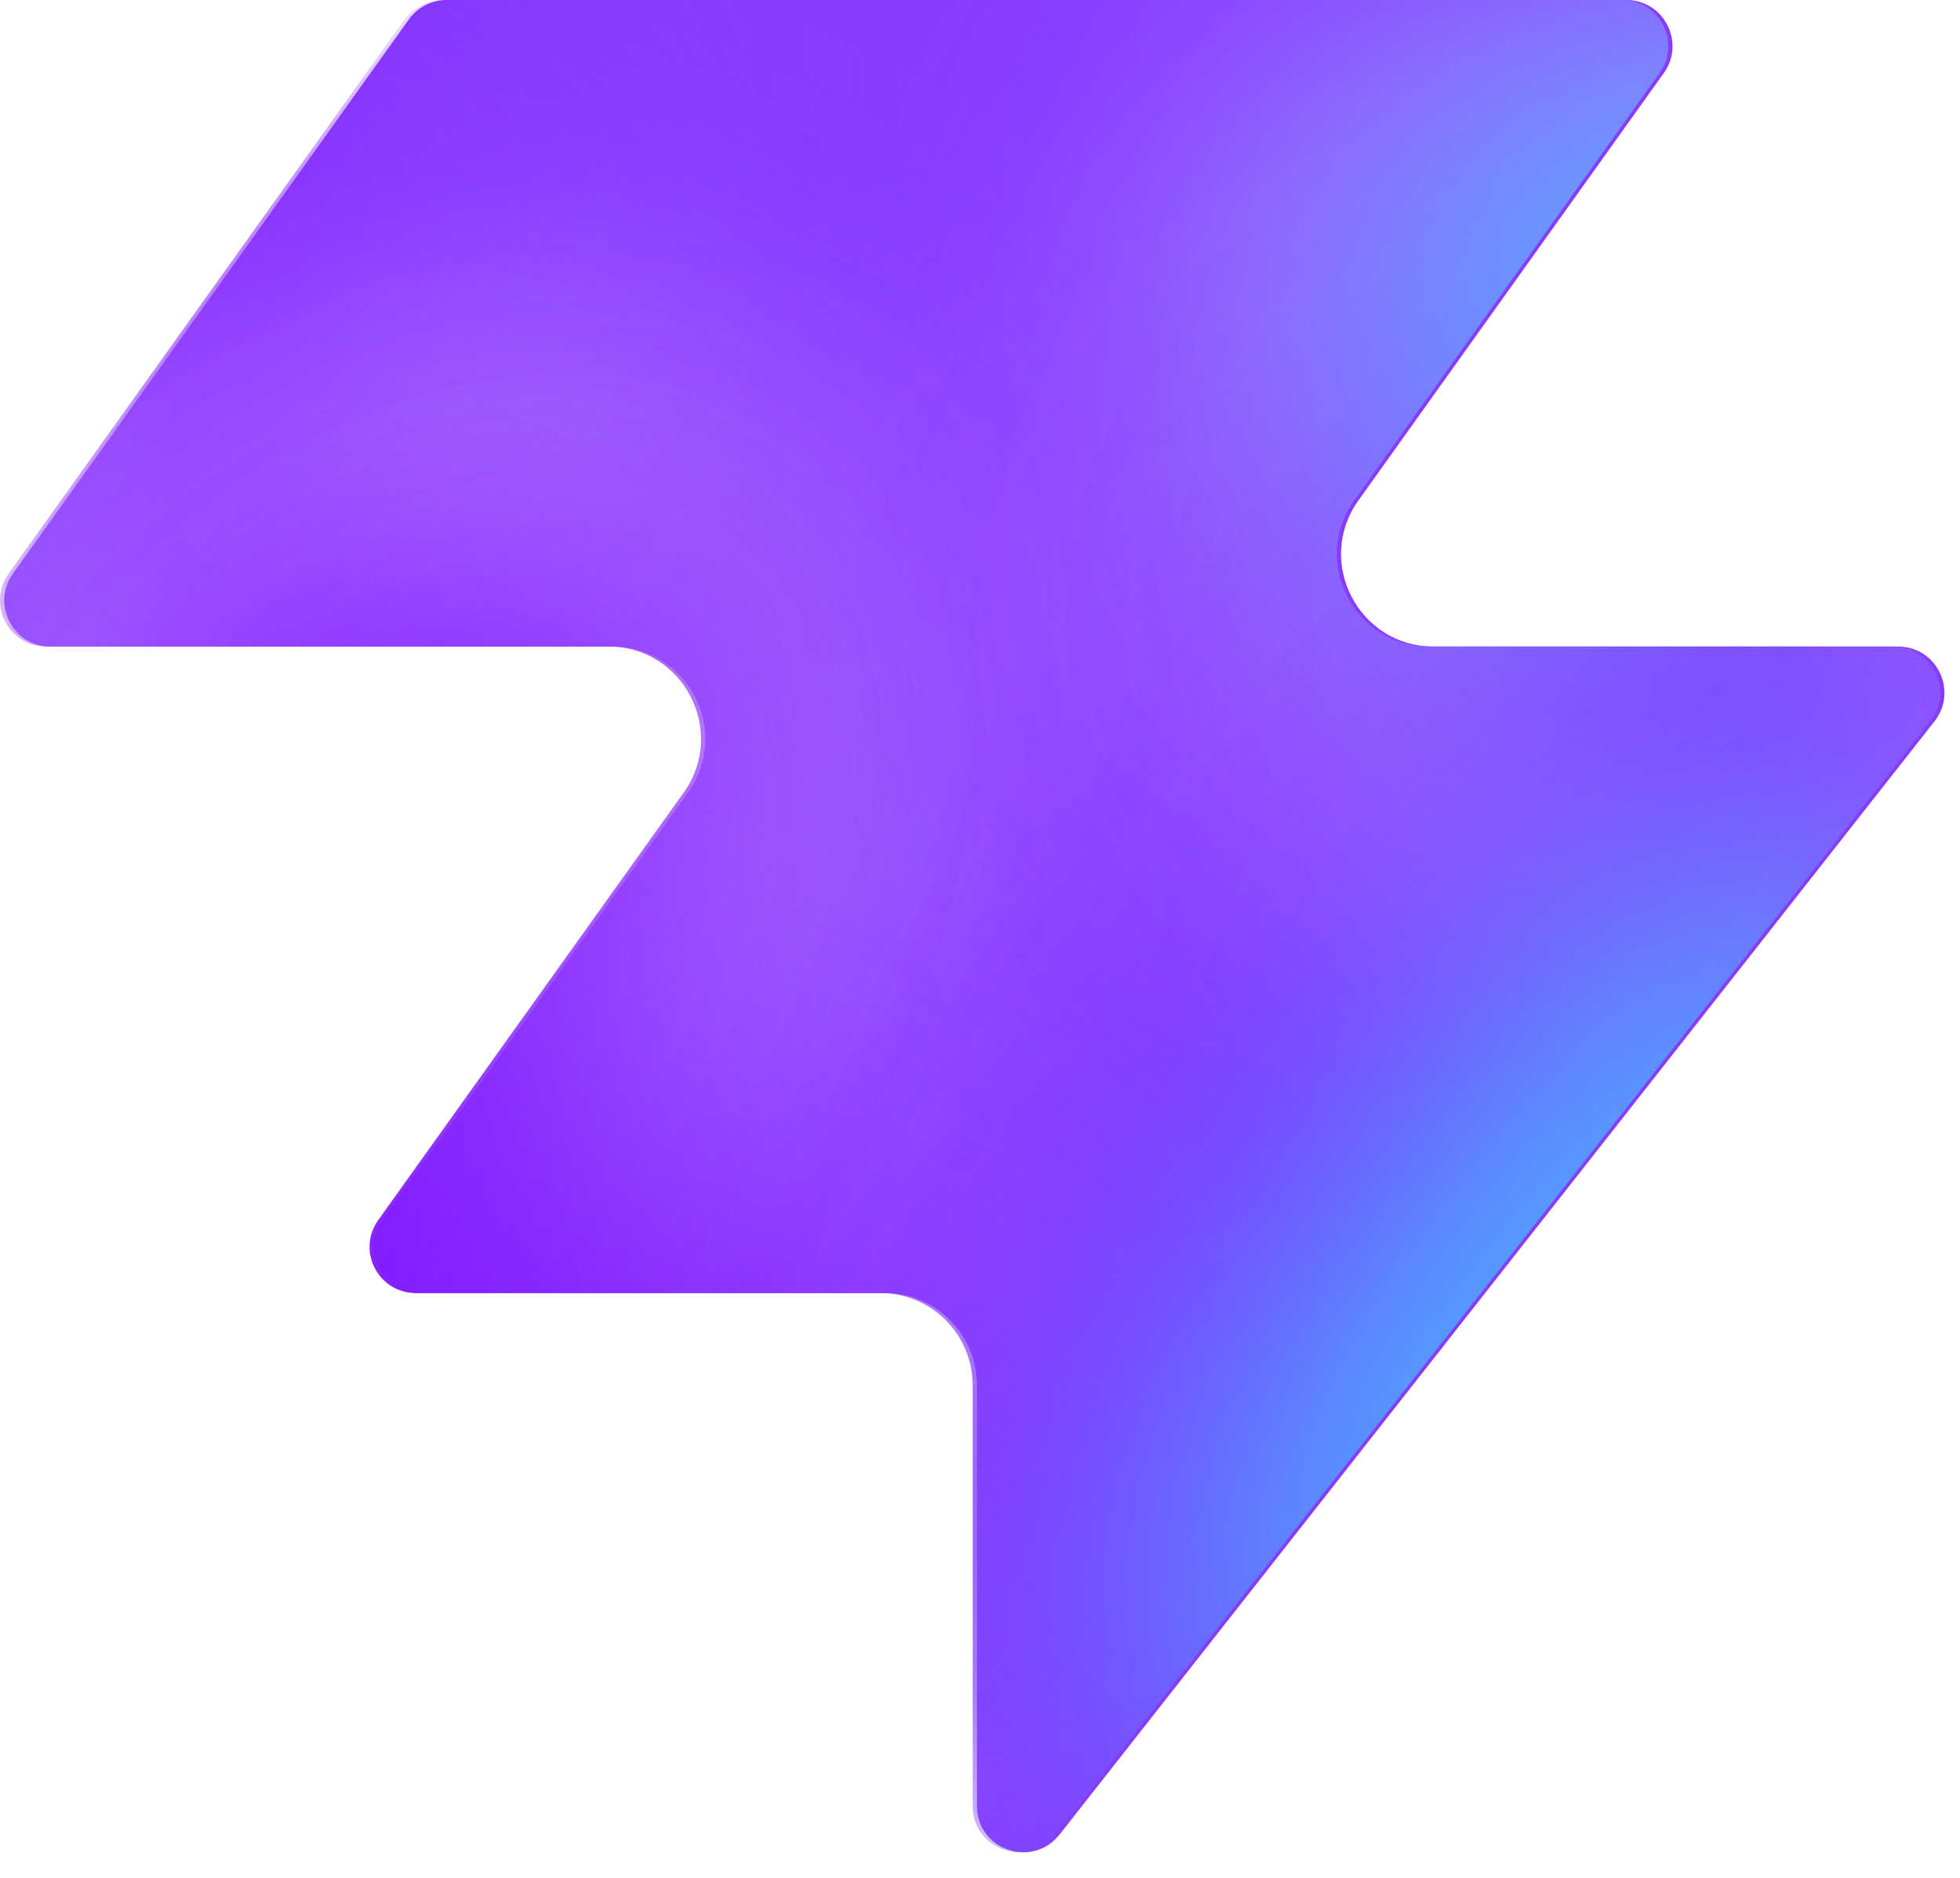
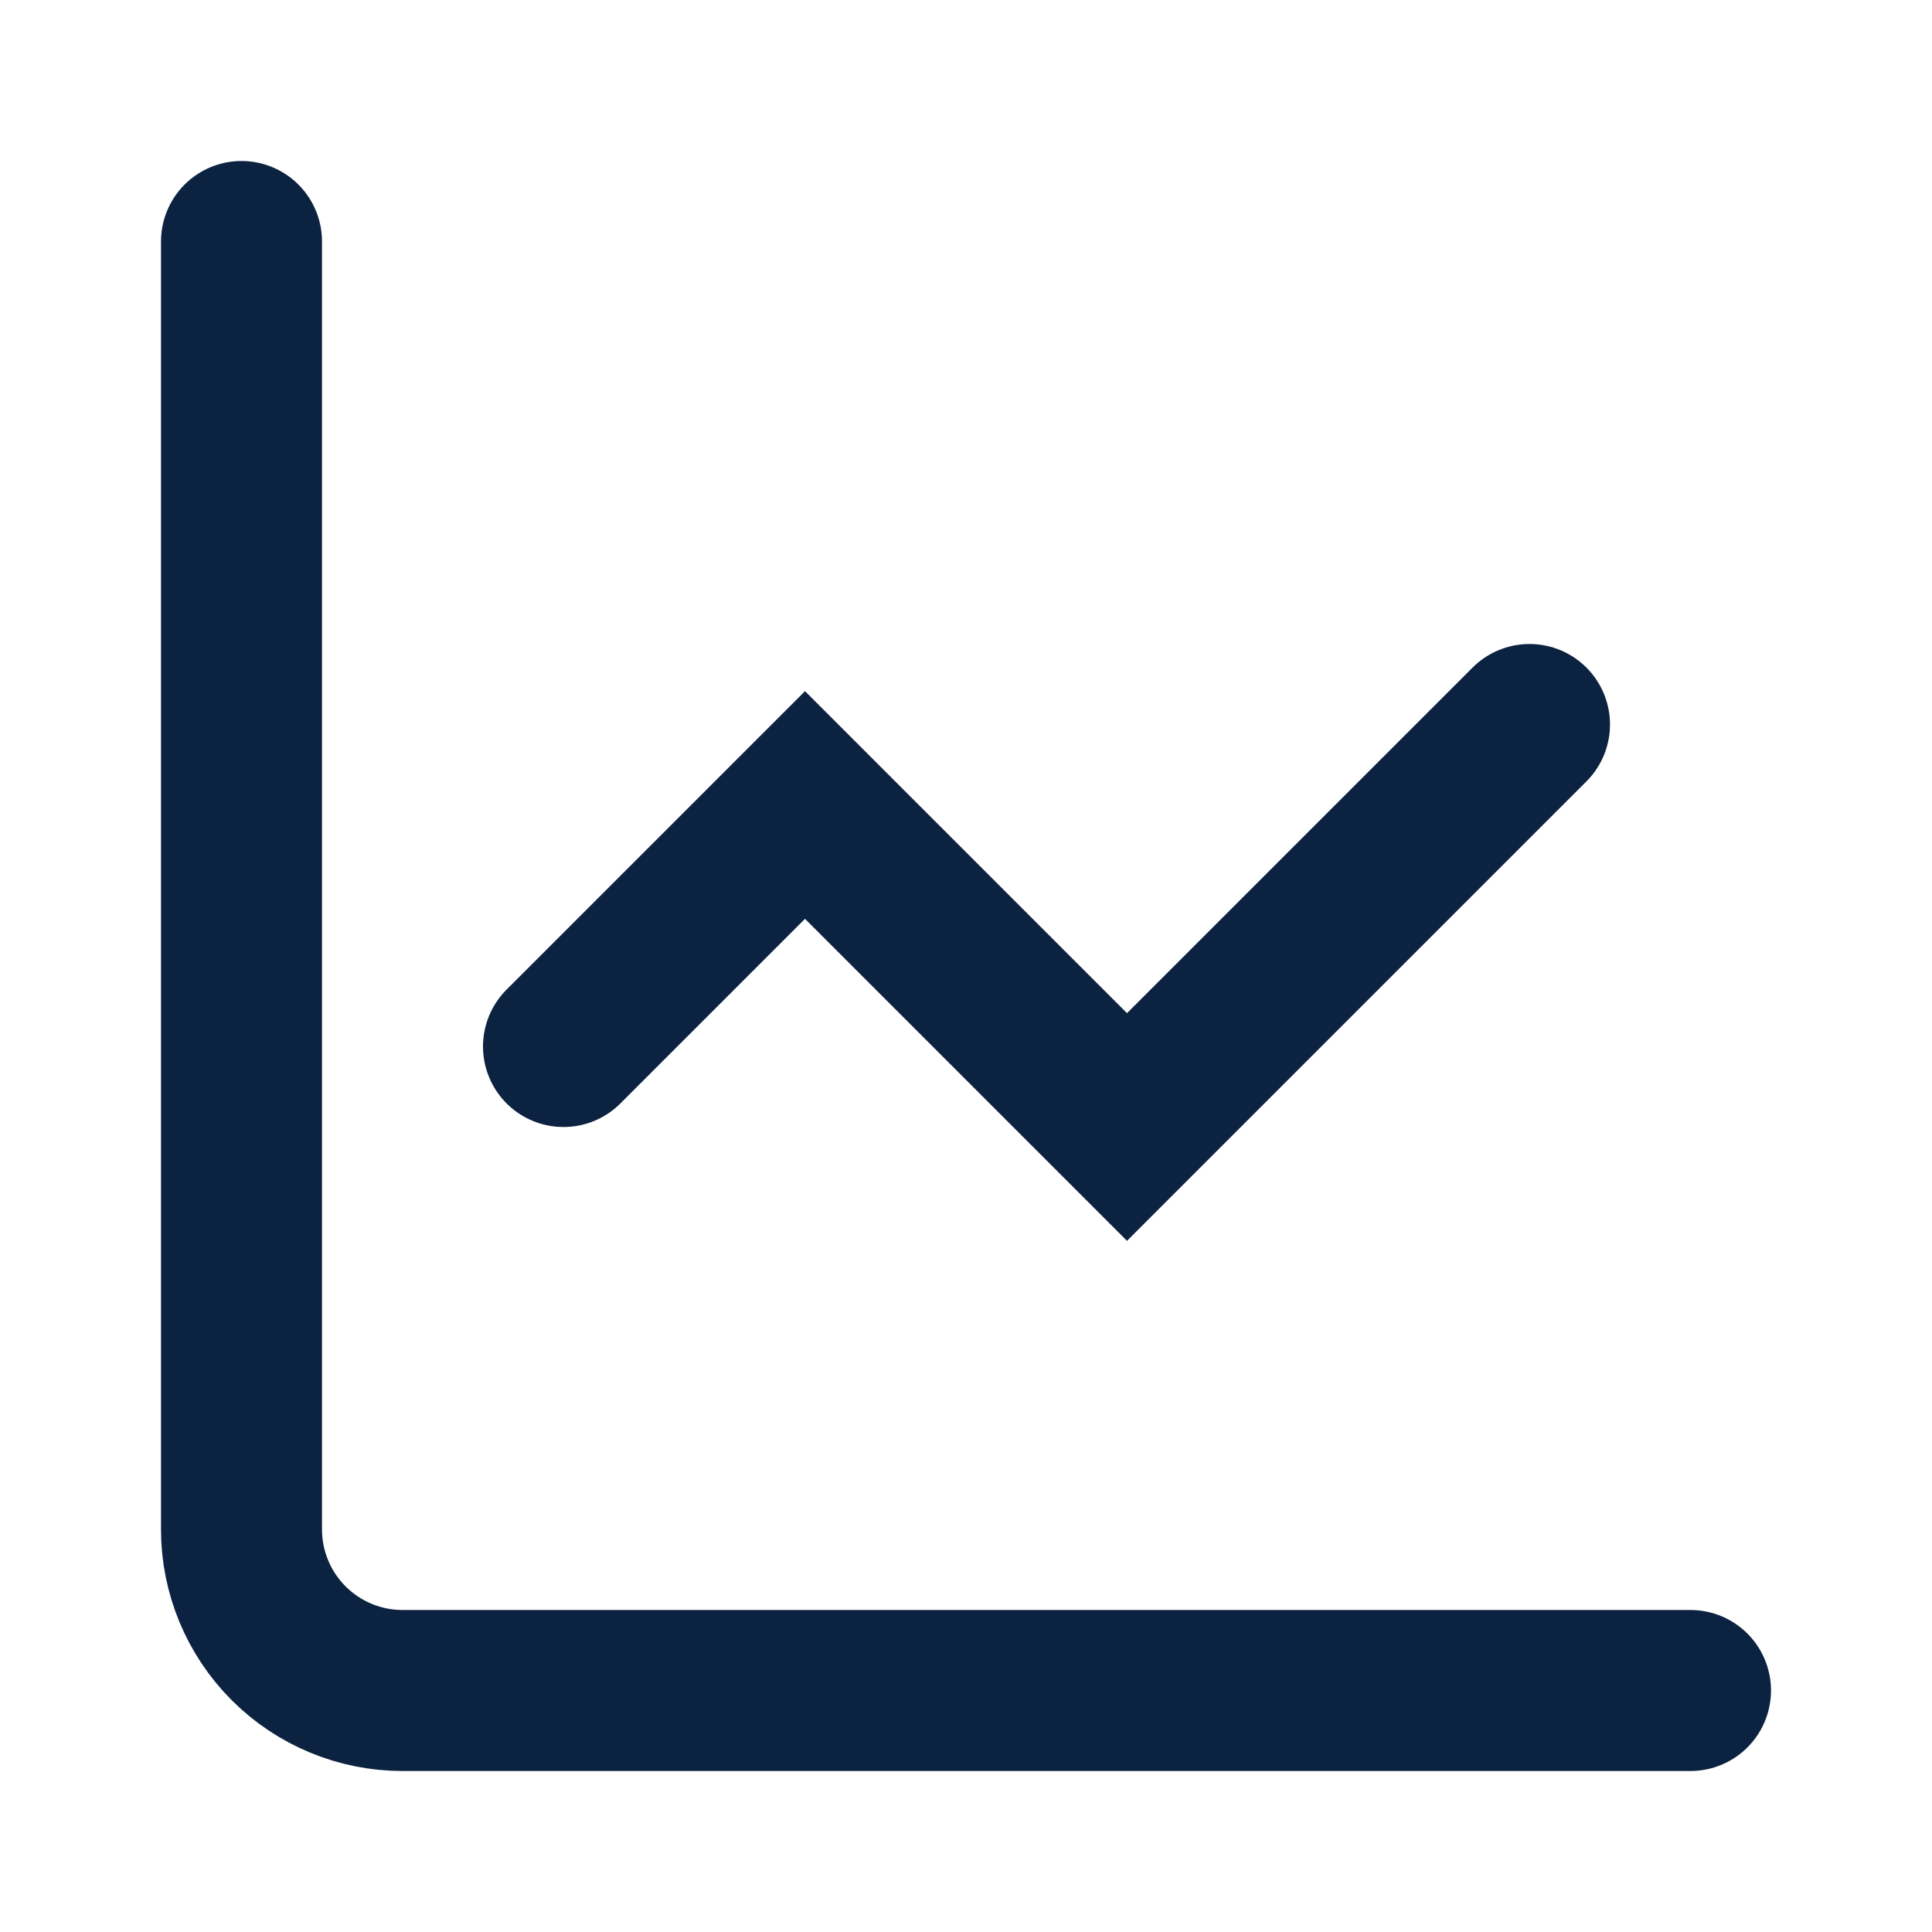
- <svg xmlns="http://www.w3.org/2000/svg" width="48" height="46" fill="none" viewBox="0 0 48 46">
-   <path fill="#863bff" d="M25.946 44.938c-.664.845-2.021.375-2.021-.698V33.937a2.26 2.26 0 0 0-2.262-2.262H10.287c-.92 0-1.456-1.04-.92-1.788l7.48-10.471c1.07-1.497 0-3.578-1.842-3.578H1.237c-.92 0-1.456-1.04-.92-1.788L10.013.474c.214-.297.556-.474.92-.474h28.894c.92 0 1.456 1.04.92 1.788l-7.48 10.471c-1.07 1.498 0 3.579 1.842 3.579h11.377c.943 0 1.473 1.088.89 1.83L25.947 44.94z" style="fill:#863bff;fill:color(display-p3 .525 .23 1);fill-opacity:1" />
-   <mask id="a" width="48" height="46" x="0" y="0" maskUnits="userSpaceOnUse" style="mask-type:alpha">
-     <path fill="#000" d="M25.842 44.938c-.664.844-2.021.375-2.021-.698V33.937a2.26 2.26 0 0 0-2.262-2.262H10.183c-.92 0-1.456-1.04-.92-1.788l7.48-10.471c1.07-1.498 0-3.579-1.842-3.579H1.133c-.92 0-1.456-1.04-.92-1.787L9.91.473c.214-.297.556-.474.92-.474h28.894c.92 0 1.456 1.04.92 1.788l-7.48 10.471c-1.07 1.498 0 3.578 1.842 3.578h11.377c.943 0 1.473 1.088.89 1.832L25.843 44.94z" style="fill:#000;fill-opacity:1" />
-   </mask>
-   <g mask="url(#a)">
-     <g filter="url(#b)">
-       <ellipse cx="5.508" cy="14.704" fill="#ede6ff" rx="5.508" ry="14.704" style="fill:#ede6ff;fill:color(display-p3 .927 .903 1);fill-opacity:1" transform="matrix(.00324 1 1 -.00324 -4.47 31.516)" />
-     </g>
-     <g filter="url(#c)">
-       <ellipse cx="10.399" cy="29.851" fill="#ede6ff" rx="10.399" ry="29.851" style="fill:#ede6ff;fill:color(display-p3 .927 .903 1);fill-opacity:1" transform="matrix(.00324 1 1 -.00324 -39.328 7.883)" />
-     </g>
-     <g filter="url(#d)">
-       <ellipse cx="5.508" cy="30.487" fill="#7e14ff" rx="5.508" ry="30.487" style="fill:#7e14ff;fill:color(display-p3 .492 .077 1);fill-opacity:1" transform="rotate(89.814 -25.913 -14.639)scale(1 -1)" />
-     </g>
-     <g filter="url(#e)">
-       <ellipse cx="5.508" cy="30.599" fill="#7e14ff" rx="5.508" ry="30.599" style="fill:#7e14ff;fill:color(display-p3 .492 .077 1);fill-opacity:1" transform="rotate(89.814 -32.644 -3.334)scale(1 -1)" />
-     </g>
-     <g filter="url(#f)">
-       <ellipse cx="5.508" cy="30.599" fill="#7e14ff" rx="5.508" ry="30.599" style="fill:#7e14ff;fill:color(display-p3 .492 .077 1);fill-opacity:1" transform="matrix(.00324 1 1 -.00324 -34.34 30.47)" />
-     </g>
-     <g filter="url(#g)">
-       <ellipse cx="14.072" cy="22.078" fill="#ede6ff" rx="14.072" ry="22.078" style="fill:#ede6ff;fill:color(display-p3 .927 .903 1);fill-opacity:1" transform="rotate(93.35 24.506 48.493)scale(-1 1)" />
-     </g>
-     <g filter="url(#h)">
-       <ellipse cx="3.47" cy="21.501" fill="#7e14ff" rx="3.47" ry="21.501" style="fill:#7e14ff;fill:color(display-p3 .492 .077 1);fill-opacity:1" transform="rotate(89.009 28.708 47.59)scale(-1 1)" />
-     </g>
-     <g filter="url(#i)">
-       <ellipse cx="3.47" cy="21.501" fill="#7e14ff" rx="3.47" ry="21.501" style="fill:#7e14ff;fill:color(display-p3 .492 .077 1);fill-opacity:1" transform="rotate(89.009 28.708 47.59)scale(-1 1)" />
-     </g>
-     <g filter="url(#j)">
-       <ellipse cx=".387" cy="8.972" fill="#7e14ff" rx="4.407" ry="29.108" style="fill:#7e14ff;fill:color(display-p3 .492 .077 1);fill-opacity:1" transform="rotate(39.51 .387 8.972)" />
-     </g>
-     <g filter="url(#k)">
-       <ellipse cx="47.523" cy="-6.092" fill="#7e14ff" rx="4.407" ry="29.108" style="fill:#7e14ff;fill:color(display-p3 .492 .077 1);fill-opacity:1" transform="rotate(37.892 47.523 -6.092)" />
-     </g>
-     <g filter="url(#l)">
-       <ellipse cx="41.412" cy="6.333" fill="#47bfff" rx="5.971" ry="9.665" style="fill:#47bfff;fill:color(display-p3 .28 .748 1);fill-opacity:1" transform="rotate(37.892 41.412 6.333)" />
-     </g>
-     <g filter="url(#m)">
-       <ellipse cx="-1.879" cy="38.332" fill="#7e14ff" rx="4.407" ry="29.108" style="fill:#7e14ff;fill:color(display-p3 .492 .077 1);fill-opacity:1" transform="rotate(37.892 -1.88 38.332)" />
-     </g>
-     <g filter="url(#n)">
-       <ellipse cx="-1.879" cy="38.332" fill="#7e14ff" rx="4.407" ry="29.108" style="fill:#7e14ff;fill:color(display-p3 .492 .077 1);fill-opacity:1" transform="rotate(37.892 -1.88 38.332)" />
-     </g>
-     <g filter="url(#o)">
-       <ellipse cx="35.651" cy="29.907" fill="#7e14ff" rx="4.407" ry="29.108" style="fill:#7e14ff;fill:color(display-p3 .492 .077 1);fill-opacity:1" transform="rotate(37.892 35.651 29.907)" />
-     </g>
-     <g filter="url(#p)">
-       <ellipse cx="38.418" cy="32.4" fill="#47bfff" rx="5.971" ry="15.297" style="fill:#47bfff;fill:color(display-p3 .28 .748 1);fill-opacity:1" transform="rotate(37.892 38.418 32.4)" />
-     </g>
+ <svg xmlns="http://www.w3.org/2000/svg" preserveAspectRatio="none" overflow="visible" style="display: block;" width="24" height="24" viewBox="0 0 24 24" fill="none">
+   <g id="chart-line">
+     <path id="Vector" d="M3 3V19C3 19.53 3.211 20.039 3.586 20.414C3.961 20.789 4.47 21 5 21H21M19 9L14 14L10 10L7 13" stroke="#0B2240" stroke-width="2" stroke-linecap="round" />
  </g>
-   <defs>
-     <filter id="b" width="60.045" height="41.654" x="-19.77" y="16.149" color-interpolation-filters="sRGB" filterUnits="userSpaceOnUse">
-       <feFlood flood-opacity="0" result="BackgroundImageFix" />
-       <feBlend in="SourceGraphic" in2="BackgroundImageFix" result="shape" />
-       <feGaussianBlur result="effect1_foregroundBlur_2002_17158" stdDeviation="7.659" />
-     </filter>
-     <filter id="c" width="90.34" height="51.437" x="-54.613" y="-7.533" color-interpolation-filters="sRGB" filterUnits="userSpaceOnUse">
-       <feFlood flood-opacity="0" result="BackgroundImageFix" />
-       <feBlend in="SourceGraphic" in2="BackgroundImageFix" result="shape" />
-       <feGaussianBlur result="effect1_foregroundBlur_2002_17158" stdDeviation="7.659" />
-     </filter>
-     <filter id="d" width="79.355" height="29.4" x="-49.64" y="2.03" color-interpolation-filters="sRGB" filterUnits="userSpaceOnUse">
-       <feFlood flood-opacity="0" result="BackgroundImageFix" />
-       <feBlend in="SourceGraphic" in2="BackgroundImageFix" result="shape" />
-       <feGaussianBlur result="effect1_foregroundBlur_2002_17158" stdDeviation="4.596" />
-     </filter>
-     <filter id="e" width="79.579" height="29.4" x="-45.045" y="20.029" color-interpolation-filters="sRGB" filterUnits="userSpaceOnUse">
-       <feFlood flood-opacity="0" result="BackgroundImageFix" />
-       <feBlend in="SourceGraphic" in2="BackgroundImageFix" result="shape" />
-       <feGaussianBlur result="effect1_foregroundBlur_2002_17158" stdDeviation="4.596" />
-     </filter>
-     <filter id="f" width="79.579" height="29.4" x="-43.513" y="21.178" color-interpolation-filters="sRGB" filterUnits="userSpaceOnUse">
-       <feFlood flood-opacity="0" result="BackgroundImageFix" />
-       <feBlend in="SourceGraphic" in2="BackgroundImageFix" result="shape" />
-       <feGaussianBlur result="effect1_foregroundBlur_2002_17158" stdDeviation="4.596" />
-     </filter>
-     <filter id="g" width="74.749" height="58.852" x="15.756" y="-17.901" color-interpolation-filters="sRGB" filterUnits="userSpaceOnUse">
-       <feFlood flood-opacity="0" result="BackgroundImageFix" />
-       <feBlend in="SourceGraphic" in2="BackgroundImageFix" result="shape" />
-       <feGaussianBlur result="effect1_foregroundBlur_2002_17158" stdDeviation="7.659" />
-     </filter>
-     <filter id="h" width="61.377" height="25.362" x="23.548" y="2.284" color-interpolation-filters="sRGB" filterUnits="userSpaceOnUse">
-       <feFlood flood-opacity="0" result="BackgroundImageFix" />
-       <feBlend in="SourceGraphic" in2="BackgroundImageFix" result="shape" />
-       <feGaussianBlur result="effect1_foregroundBlur_2002_17158" stdDeviation="4.596" />
-     </filter>
-     <filter id="i" width="61.377" height="25.362" x="23.548" y="2.284" color-interpolation-filters="sRGB" filterUnits="userSpaceOnUse">
-       <feFlood flood-opacity="0" result="BackgroundImageFix" />
-       <feBlend in="SourceGraphic" in2="BackgroundImageFix" result="shape" />
-       <feGaussianBlur result="effect1_foregroundBlur_2002_17158" stdDeviation="4.596" />
-     </filter>
-     <filter id="j" width="56.045" height="63.649" x="-27.636" y="-22.853" color-interpolation-filters="sRGB" filterUnits="userSpaceOnUse">
-       <feFlood flood-opacity="0" result="BackgroundImageFix" />
-       <feBlend in="SourceGraphic" in2="BackgroundImageFix" result="shape" />
-       <feGaussianBlur result="effect1_foregroundBlur_2002_17158" stdDeviation="4.596" />
-     </filter>
-     <filter id="k" width="54.814" height="64.646" x="20.116" y="-38.415" color-interpolation-filters="sRGB" filterUnits="userSpaceOnUse">
-       <feFlood flood-opacity="0" result="BackgroundImageFix" />
-       <feBlend in="SourceGraphic" in2="BackgroundImageFix" result="shape" />
-       <feGaussianBlur result="effect1_foregroundBlur_2002_17158" stdDeviation="4.596" />
-     </filter>
-     <filter id="l" width="33.541" height="35.313" x="24.641" y="-11.323" color-interpolation-filters="sRGB" filterUnits="userSpaceOnUse">
-       <feFlood flood-opacity="0" result="BackgroundImageFix" />
-       <feBlend in="SourceGraphic" in2="BackgroundImageFix" result="shape" />
-       <feGaussianBlur result="effect1_foregroundBlur_2002_17158" stdDeviation="4.596" />
-     </filter>
-     <filter id="m" width="54.814" height="64.646" x="-29.286" y="6.009" color-interpolation-filters="sRGB" filterUnits="userSpaceOnUse">
-       <feFlood flood-opacity="0" result="BackgroundImageFix" />
-       <feBlend in="SourceGraphic" in2="BackgroundImageFix" result="shape" />
-       <feGaussianBlur result="effect1_foregroundBlur_2002_17158" stdDeviation="4.596" />
-     </filter>
-     <filter id="n" width="54.814" height="64.646" x="-29.286" y="6.009" color-interpolation-filters="sRGB" filterUnits="userSpaceOnUse">
-       <feFlood flood-opacity="0" result="BackgroundImageFix" />
-       <feBlend in="SourceGraphic" in2="BackgroundImageFix" result="shape" />
-       <feGaussianBlur result="effect1_foregroundBlur_2002_17158" stdDeviation="4.596" />
-     </filter>
-     <filter id="o" width="54.814" height="64.646" x="8.244" y="-2.416" color-interpolation-filters="sRGB" filterUnits="userSpaceOnUse">
-       <feFlood flood-opacity="0" result="BackgroundImageFix" />
-       <feBlend in="SourceGraphic" in2="BackgroundImageFix" result="shape" />
-       <feGaussianBlur result="effect1_foregroundBlur_2002_17158" stdDeviation="4.596" />
-     </filter>
-     <filter id="p" width="39.409" height="43.623" x="18.713" y="10.588" color-interpolation-filters="sRGB" filterUnits="userSpaceOnUse">
-       <feFlood flood-opacity="0" result="BackgroundImageFix" />
-       <feBlend in="SourceGraphic" in2="BackgroundImageFix" result="shape" />
-       <feGaussianBlur result="effect1_foregroundBlur_2002_17158" stdDeviation="4.596" />
-     </filter>
-   </defs>
</svg>
